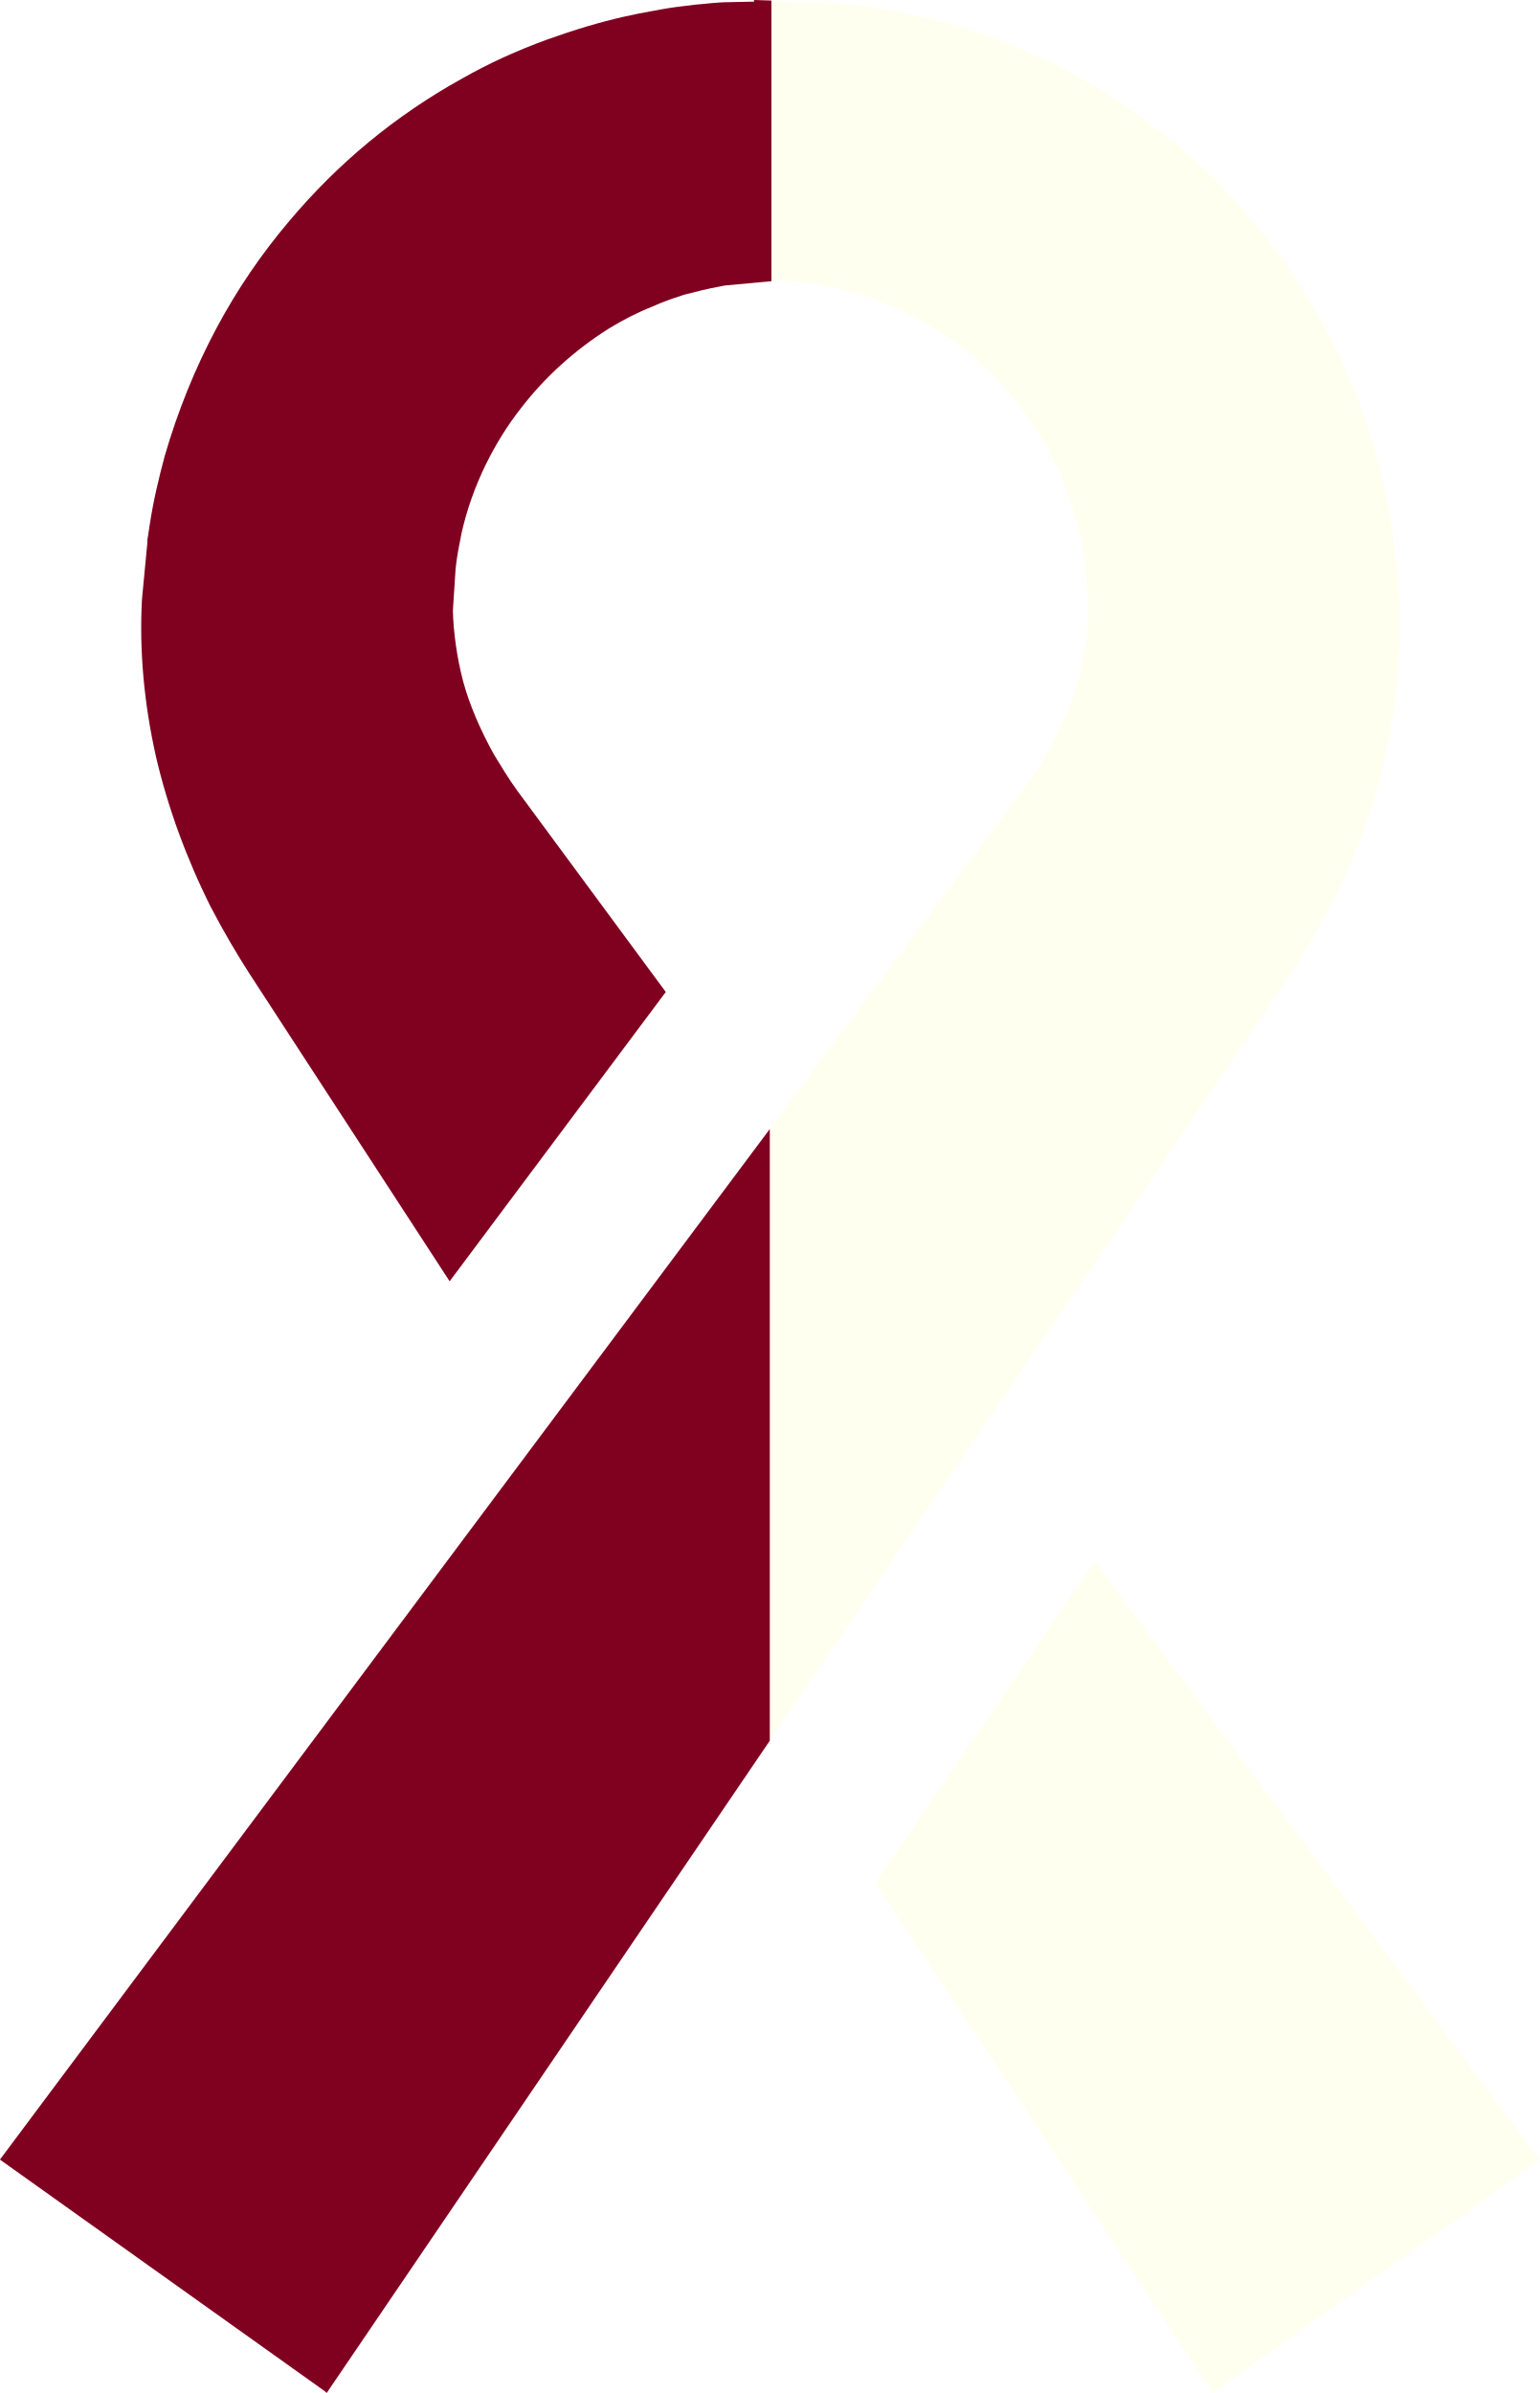
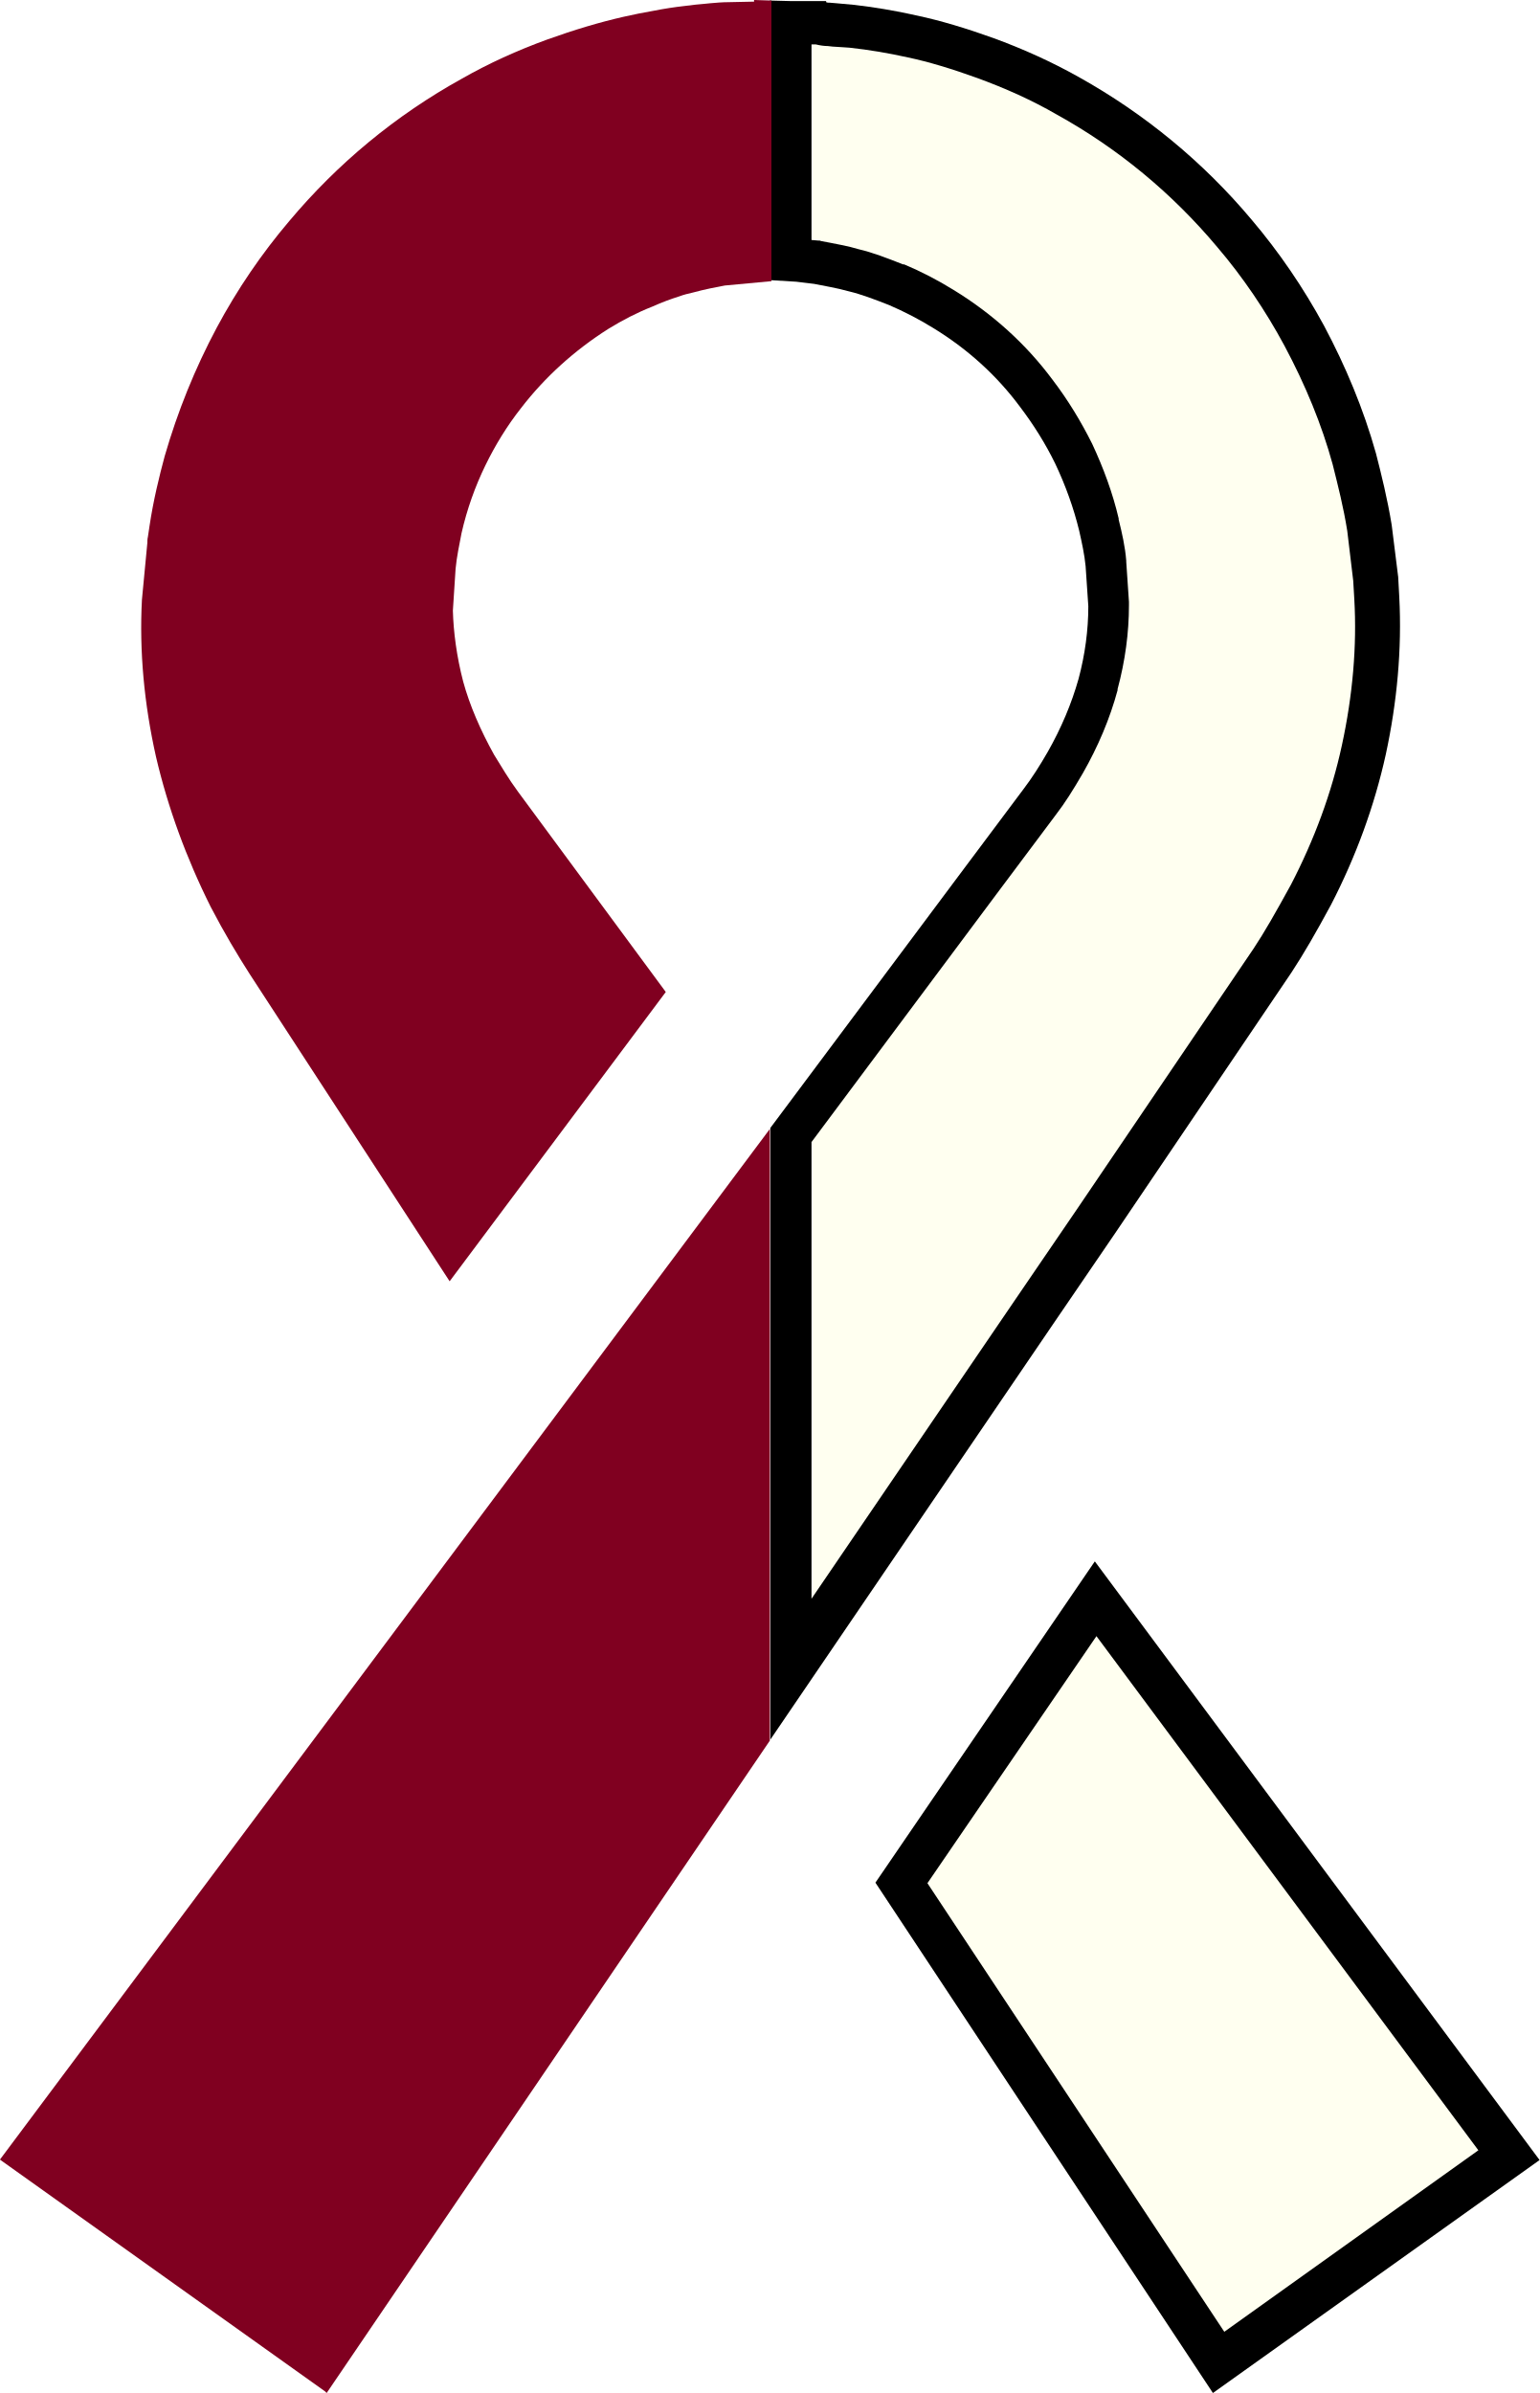
<svg xmlns="http://www.w3.org/2000/svg" version="1.1" id="Layer_1" x="0px" y="0px" viewBox="0 0 284.2 441.7" style="enable-background:new 0 0 284.2 441.7;" xml:space="preserve">
  <style type="text/css">
	.st0{fill:#FFFFF0;}
- 	.st1{fill:#800020;}
+ 	.st1{fill:none;}
+ 	.st2{fill:#800020;}
</style>
  <g>
-     <path class="st0" d="M142.1,51.7L147,52l3.3,0.4c1.9,0.4,4,0.7,6.5,1.4c2.1,0.5,4.5,1.4,7.3,2.5c2.8,1.2,5.5,2.6,8.1,4.2   c6.4,3.9,11.8,8.8,16.1,14.6c2.5,3.3,4.7,6.8,6.5,10.5c1.9,4,3.4,8.2,4.4,12.3c0.5,2.2,1,4.5,1.2,6.6l0.5,7.4   c0,4.4-0.6,8.9-1.8,13.4c-1.3,4.6-3.2,9.1-5.7,13.5c-1.5,2.6-2.9,4.8-4.5,6.9l-11,14.7l-35.7,47.8v112.9l52.2-76.7l11.4-16.7   l32.6-48.2c2.3-3.5,4.6-7.5,7.3-12.5c4.6-8.9,8-18.2,10.1-27.7c2.1-9.7,3-19.5,2.5-29.1l-0.2-3.7l-1.2-9.6   c-0.8-4.9-1.9-9.3-2.9-13.2c-2.3-8.2-5.6-16.1-9.6-23.6c-3.8-7-8.3-13.6-13.4-19.6c-8.9-10.6-19.7-19.5-31.9-26.3   c-5-2.8-10.3-5.2-15.8-7.2c-5-1.8-9.7-3.2-13.9-4.1c-4.4-1-8.3-1.6-11.7-2c-1.1-0.1-2.2-0.2-3.3-0.3l-1.2-0.1c-0.2,0-0.5,0-0.7-0.1   V0.2H146l-3.9-0.1L142.1,51.7L142.1,51.7z" />
+     <path class="st0" d="M142.1,51.7L147,52l3.3,0.4c1.9,0.4,4,0.7,6.5,1.4c2.1,0.5,4.5,1.4,7.3,2.5c2.8,1.2,5.5,2.6,8.1,4.2   c6.4,3.9,11.8,8.8,16.1,14.6c2.5,3.3,4.7,6.8,6.5,10.5c1.9,4,3.4,8.2,4.4,12.3c0.5,2.2,1,4.5,1.2,6.6l0.5,7.4   c0,4.4-0.6,8.9-1.8,13.4c-1.3,4.6-3.2,9.1-5.7,13.5c-1.5,2.6-2.9,4.8-4.5,6.9l-11,14.7l-35.7,47.8v112.9l52.2-76.7l11.4-16.7   l32.6-48.2c2.3-3.5,4.6-7.5,7.3-12.5c4.6-8.9,8-18.2,10.1-27.7c2.1-9.7,3-19.5,2.5-29.1l-0.2-3.7l-1.2-9.6   c-0.8-4.9-1.9-9.3-2.9-13.2c-2.3-8.2-5.6-16.1-9.6-23.6c-3.8-7-8.3-13.6-13.4-19.6c-8.9-10.6-19.7-19.5-31.9-26.3   c-5-2.8-10.3-5.2-15.8-7.2c-5-1.8-9.7-3.2-13.9-4.1c-4.4-1-8.3-1.6-11.7-2c-1.1-0.1-2.2-0.2-3.3-0.3l-1.2-0.1c-0.2,0-0.5,0-0.7-0.1   V0.2H146l-3.9-0.1V51.7L142.1,51.7z" />
    <polygon class="st0" points="202.1,288.2 161.6,347.5 223.9,441.7 284.2,398.7  " />
-     <polygon class="st1" points="0,398.6 0.1,398.7 60,441.4 60.3,441.7 142.1,321.3 142.1,208.4  " />
-     <path class="st1" d="M139.2,0.3l-4.7,0.1c-1.1,0-2.3,0.1-3.4,0.2l-1,0.1c-1.1,0.1-2.3,0.2-3.7,0.4c-1.8,0.2-3.8,0.5-5.8,0.9   c-1.8,0.3-3.7,0.7-5.5,1.1c-4.4,1-9.1,2.4-14.1,4.2c-5.5,2-10.8,4.4-15.7,7.2c-12.3,6.8-23,15.7-31.9,26.3   c-5.1,6-9.6,12.6-13.4,19.7c-4,7.5-7.2,15.4-9.6,23.7c-1,3.7-2.1,8.2-2.8,12.9l-0.3,2c-0.1,0.4-0.1,0.8-0.1,1.1l-1,10.5   c-0.5,9.5,0.4,19.2,2.6,29c2.2,9.4,5.6,18.7,10.1,27.7c2.5,4.8,4.9,8.8,7.2,12.4l36.9,56.7l39.9-53.4l-27.3-37   c-1.7-2.3-3.1-4.7-4.4-6.8c-2.5-4.5-4.5-9.1-5.7-13.5c-1.2-4.6-1.8-9.2-1.9-13.1l0.5-7.7c0.2-2.2,0.7-4.5,1.1-6.6   c1-4.4,2.5-8.6,4.4-12.5c1.8-3.7,4-7.3,6.6-10.6c4.4-5.7,9.8-10.6,16.1-14.6c2.6-1.6,5.3-3,8.1-4.1c1.8-0.8,3.4-1.4,5-1.9   c0.8-0.3,1.6-0.5,2.5-0.7c2.2-0.6,4.3-1,5.9-1.3l8.6-0.8V0.1L139.2,0V0.3z" />
+     <g>
+       <g>
+         <path class="st1" d="M146.2,209.5l34.9-46.7l11-14.7c1.6-2.1,3-4.3,4.8-7.3c2.7-4.7,4.7-9.5,6.1-14.4c1.3-4.9,2-9.7,2-14.5v-0.1     l-0.5-7.6c-0.2-2.3-0.8-4.8-1.3-7.1c-1.1-4.5-2.7-8.9-4.7-13.1c-1.9-3.8-4.2-7.6-6.9-11.2c-4.6-6.2-10.4-11.4-17.2-15.6     c-2.7-1.7-5.6-3.2-8.6-4.5h-0.1c-2.7-1.1-5.3-2.1-7.8-2.6c-1.9-0.5-3.5-0.8-5-1.1c-0.6-0.1-1.1-0.2-1.7-0.3H151l-3.6-0.4     l-1.3-0.1v-44h5.1c0.7,0.3,1.4,0.3,1.8,0.3l1,0.1l3.2,0.3c3.9,0.5,7.6,1.1,11.2,1.9c4,0.9,8.5,2.2,13.4,4     c5.4,1.9,10.5,4.3,15.2,6.9c11.8,6.6,22.2,15.1,30.8,25.4c4.9,5.8,9.3,12.1,12.9,18.9c4,7.5,7.1,15.2,9.3,22.8     c1,3.8,2,8.1,2.8,12.7l1.2,9.4l0.2,3.6c0.5,9-0.3,18.5-2.4,28c-2,9.1-5.3,18.1-9.7,26.7c-2.8,5.2-5,9-7.1,12.1l-32.6,48.2     L191,242.2l-44.9,66L146.2,209.5L146.2,209.5z" />
+         <path d="M150.6,8.2c0.8,0.2,1.6,0.3,2.2,0.3l0.9,0.1l1.6,0.1l1.5,0.1c3.7,0.4,7.2,1,10.8,1.8l0,0l0,0c3.8,0.8,8.1,2.1,12.8,3.8     c5.2,1.9,10.1,4.1,14.6,6.7c11.4,6.3,21.4,14.6,29.7,24.5c4.7,5.5,8.9,11.7,12.4,18.2c3.9,7.3,6.9,14.6,8.9,21.9     c1,4,2,7.9,2.7,12.3l1.1,9.2l0.2,3.4c0.5,8.7-0.3,17.8-2.3,27c-1.9,8.8-5.1,17.4-9.4,25.7c-2.8,5.1-4.9,8.8-6.9,11.8l-32.6,48.1     l-11.4,16.7l-37.6,55.2v-84.3l34.1-45.7l11-14.7c1.7-2.2,3.2-4.6,5-7.7l0,0l0,0c2.8-4.9,5-10.1,6.4-15.3v-0.1v-0.1     c1.4-5.2,2.1-10.4,2.1-15.5v-0.3v-0.3l-0.5-7.4v-0.1v-0.1c-0.2-2.6-0.8-5.2-1.4-7.6v-0.1v-0.1c-1.1-4.7-2.8-9.3-4.9-13.8l0,0l0,0     c-2-4-4.4-8-7.3-11.8c-4.9-6.6-11.1-12.2-18.3-16.6c-2.9-1.8-6-3.4-9.1-4.7h-0.1h-0.1c-2.8-1.1-5.6-2.2-8.2-2.8     c-2-0.6-3.8-0.9-5.3-1.2c-0.6-0.1-1.1-0.2-1.6-0.3l-0.3-0.1H151l-1.2-0.1V8.2H150.6 M142.1,0.1v51.6L147,52l3.3,0.4     c1.9,0.4,4,0.7,6.5,1.4c2.1,0.5,4.5,1.4,7.3,2.5c2.8,1.2,5.5,2.6,8.1,4.2c6.4,3.9,11.8,8.8,16.1,14.6c2.5,3.3,4.7,6.8,6.5,10.5     c1.9,4,3.4,8.2,4.4,12.3c0.5,2.2,1,4.5,1.2,6.6l0.5,7.4c0,4.4-0.6,8.9-1.8,13.4c-1.3,4.6-3.2,9.1-5.7,13.5     c-1.5,2.6-2.9,4.8-4.5,6.9l-11,14.7l-35.7,47.8v112.9l52.2-76.7l11.4-16.7l32.6-48.2c2.3-3.5,4.6-7.5,7.3-12.5     c4.6-8.9,8-18.2,10.1-27.7c2.1-9.7,3-19.5,2.5-29.1l-0.2-3.7l-1.2-9.6c-0.8-4.9-1.9-9.3-2.9-13.2c-2.3-8.2-5.6-16.1-9.6-23.6     c-3.8-7-8.3-13.6-13.4-19.6c-8.9-10.6-19.7-19.5-31.9-26.3c-5-2.8-10.3-5.2-15.8-7.2c-5-1.8-9.7-3.2-13.9-4.1     c-4.4-1-8.3-1.6-11.7-2c-1.1-0.1-2.2-0.2-3.3-0.3l-1.2-0.1c-0.2,0-0.5,0-0.7-0.1V0.2H146L142.1,0.1L142.1,0.1z" />
+       </g>
+       <g>
+         <polygon class="st1" points="166.4,347.5 202.2,295.1 278.6,397.8 225,436    " />
+         <path d="M202.4,302l70.5,94.9L226,430.4l-54.8-82.8L202.4,302 M202.1,288.2l-40.5,59.3l62.3,94.2l60.3-43L202.1,288.2     L202.1,288.2z" />
+       </g>
+     </g>
+     <polygon class="st2" points="0,398.6 0.1,398.7 60,441.4 60.3,441.7 142.1,321.3 142.1,208.4  " />
+     <path class="st2" d="M139.2,0.3l-4.7,0.1c-1.1,0-2.3,0.1-3.4,0.2l-1,0.1c-1.1,0.1-2.3,0.2-3.7,0.4c-1.8,0.2-3.8,0.5-5.8,0.9   c-1.8,0.3-3.7,0.7-5.5,1.1c-4.4,1-9.1,2.4-14.1,4.2c-5.5,2-10.8,4.4-15.7,7.2c-12.3,6.8-23,15.7-31.9,26.3   c-5.1,6-9.6,12.6-13.4,19.7c-4,7.5-7.2,15.4-9.6,23.7c-1,3.7-2.1,8.2-2.8,12.9l-0.3,2c-0.1,0.4-0.1,0.8-0.1,1.1l-1,10.5   c-0.5,9.5,0.4,19.2,2.6,29c2.2,9.4,5.6,18.7,10.1,27.7c2.5,4.8,4.9,8.8,7.2,12.4L83,236.5l39.9-53.4l-27.3-37   c-1.7-2.3-3.1-4.7-4.4-6.8c-2.5-4.5-4.5-9.1-5.7-13.5c-1.2-4.6-1.8-9.2-1.9-13.1l0.5-7.7c0.2-2.2,0.7-4.5,1.1-6.6   c1-4.4,2.5-8.6,4.4-12.5c1.8-3.7,4-7.3,6.6-10.6c4.4-5.7,9.8-10.6,16.1-14.6c2.6-1.6,5.3-3,8.1-4.1c1.8-0.8,3.4-1.4,5-1.9   c0.8-0.3,1.6-0.5,2.5-0.7c2.2-0.6,4.3-1,5.9-1.3l8.6-0.8V0.1L139.2,0V0.3z" />
  </g>
</svg>
